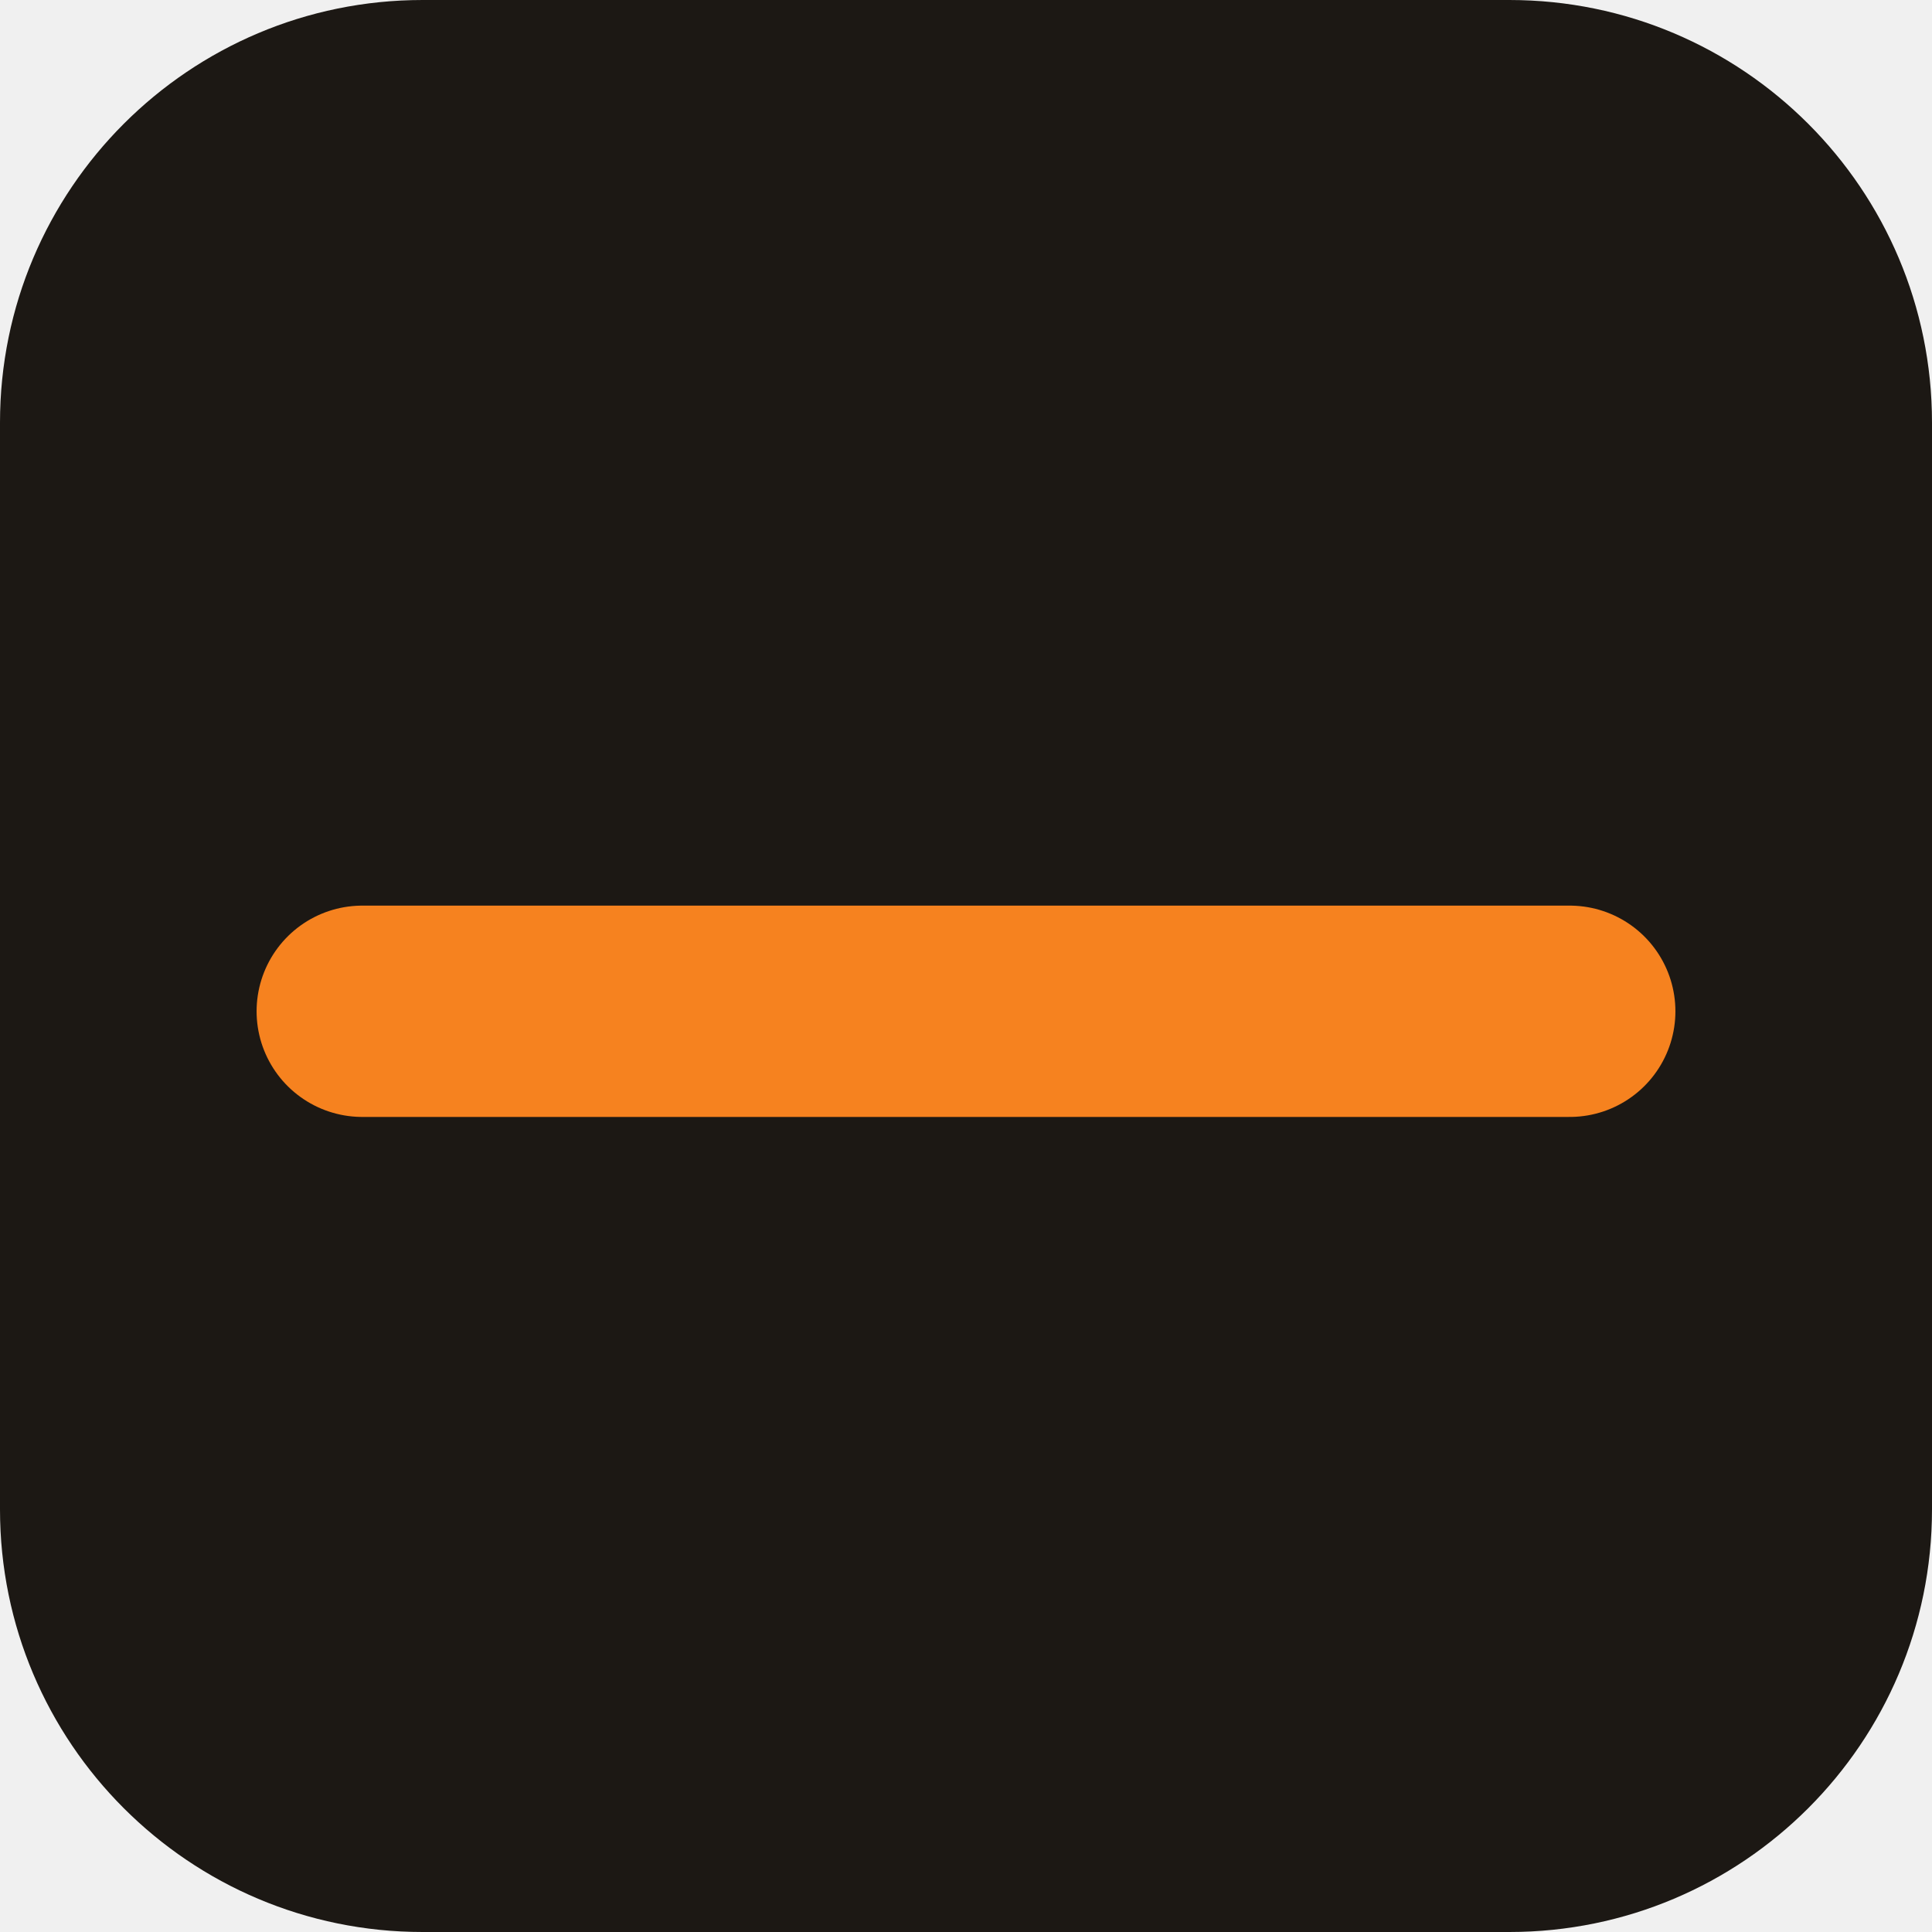
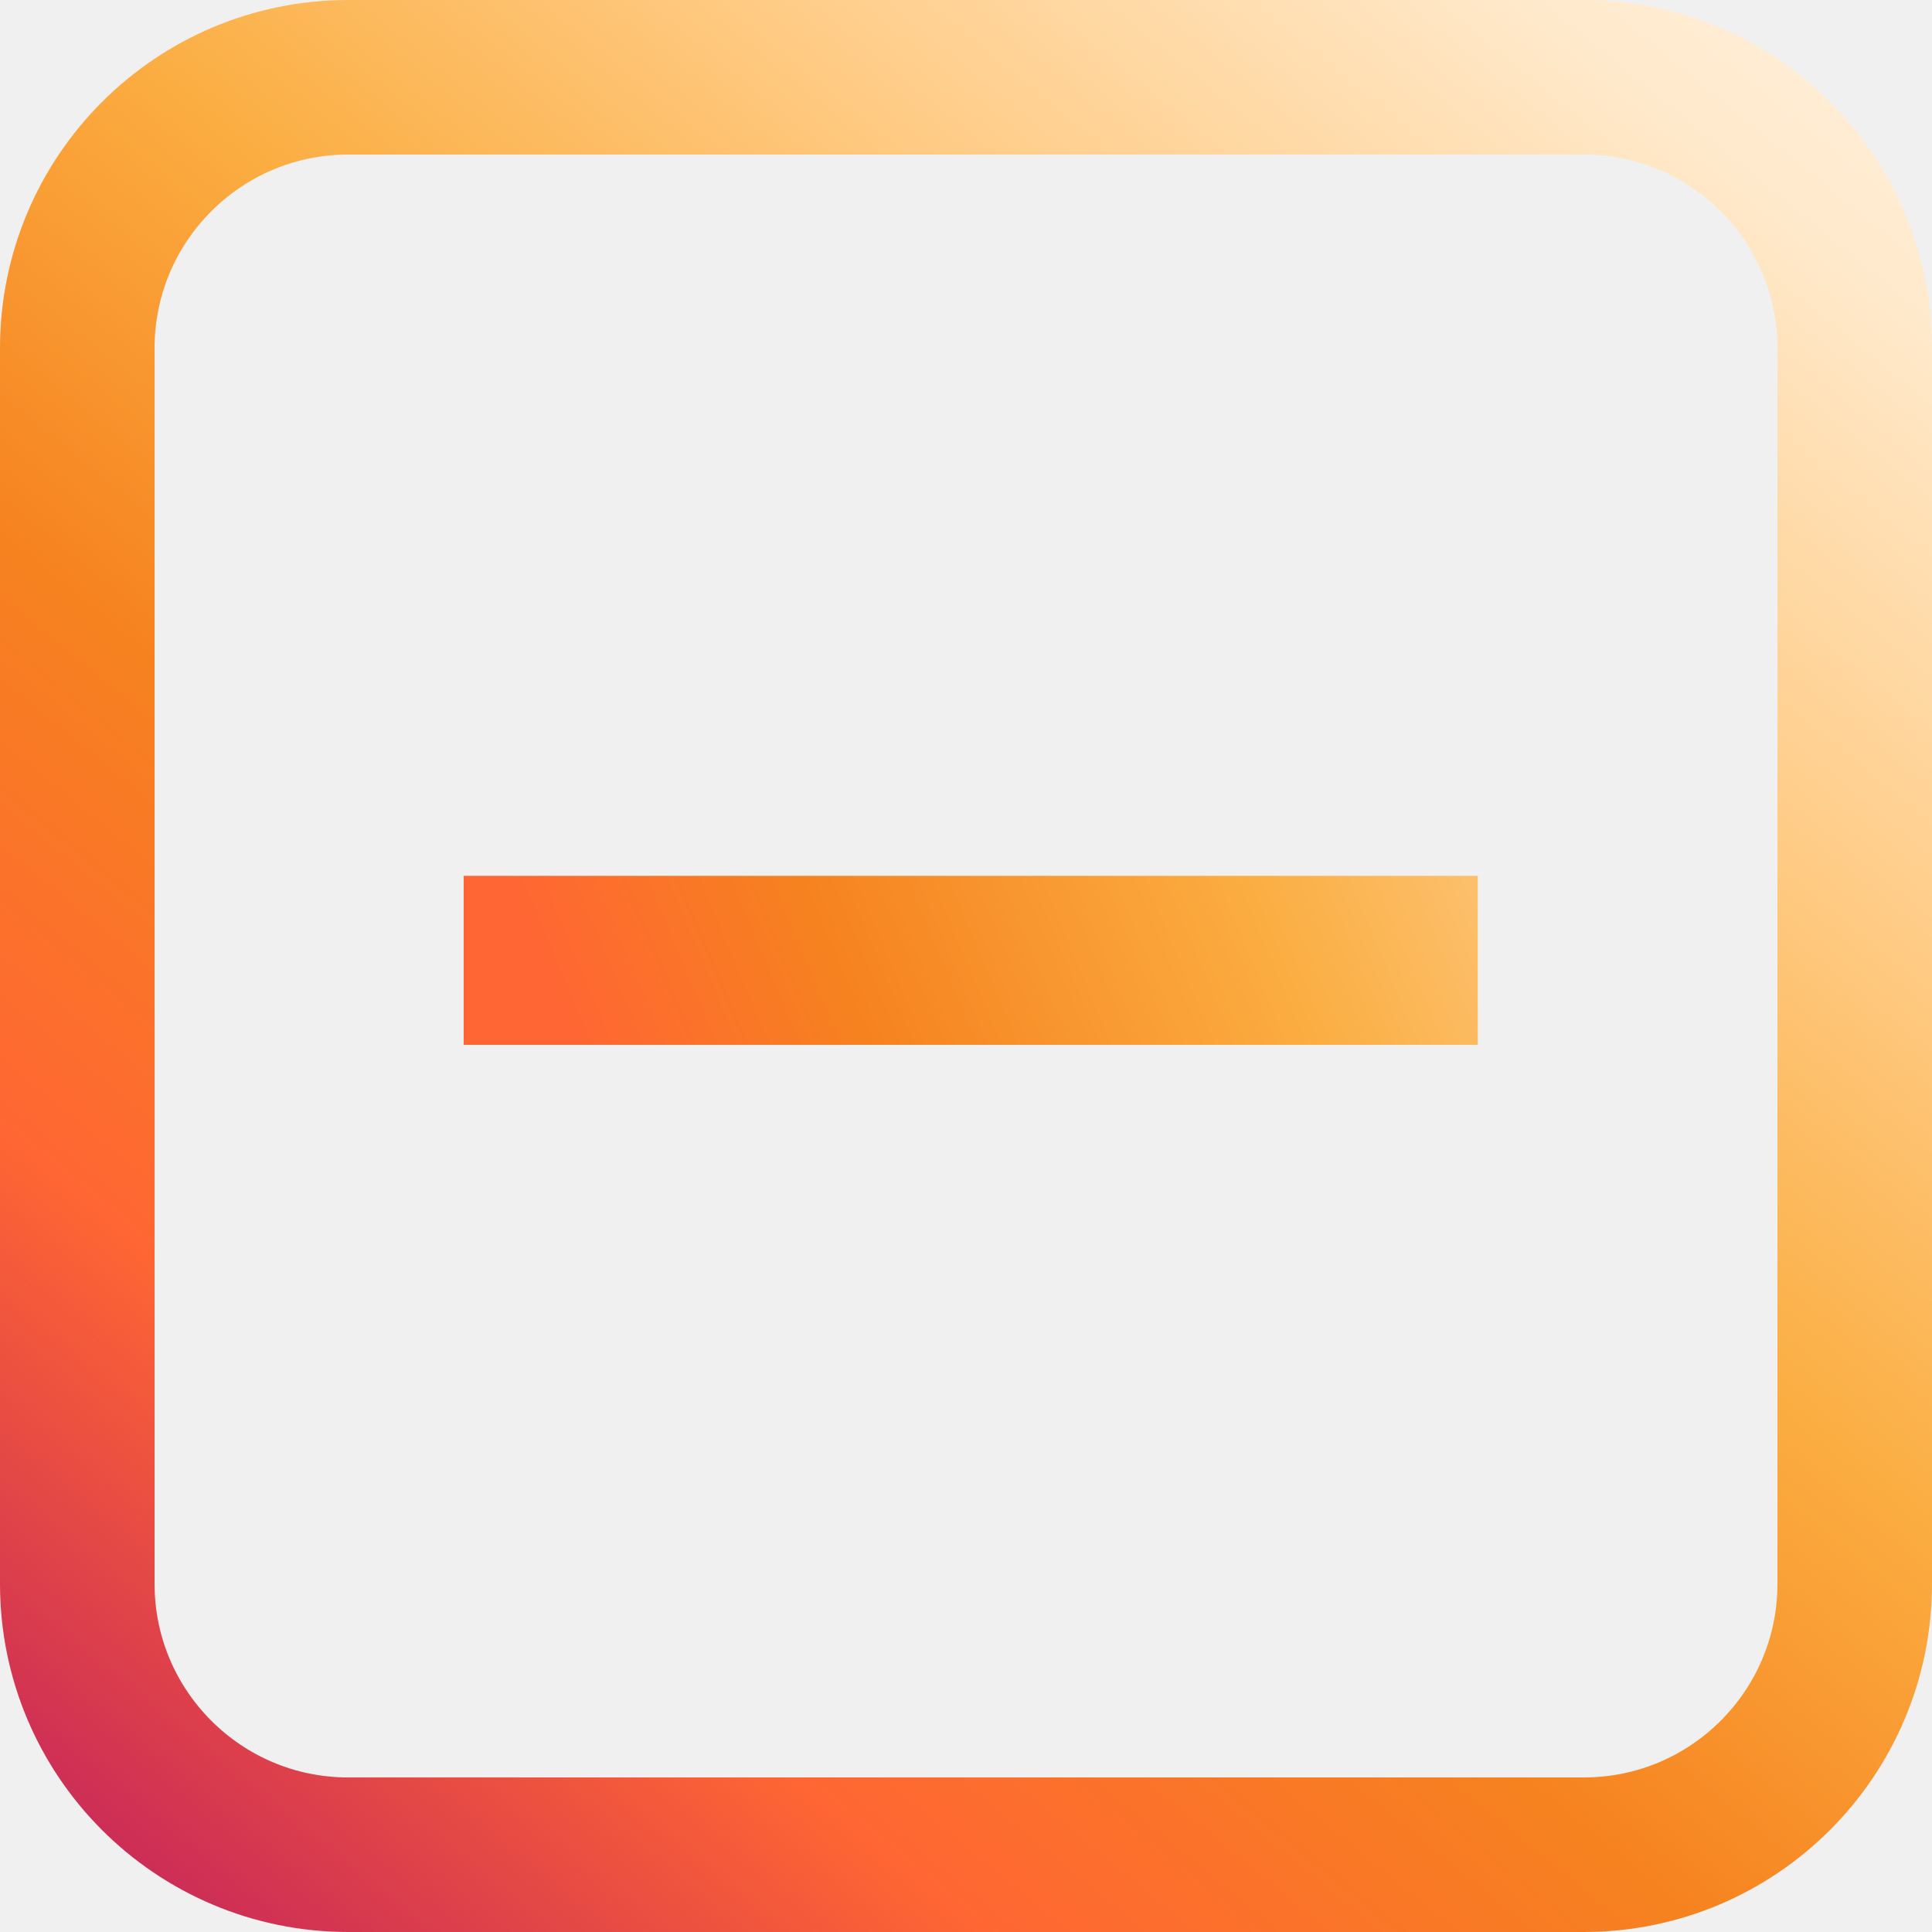
- <svg xmlns="http://www.w3.org/2000/svg" viewBox="0 0 64 64">
-   <rect width="64" height="64" rx="14" fill="#1c1814" />
-   <path d="M12 33.5h40" stroke="#f6821f" stroke-width="7" stroke-linecap="round" />
+ <svg xmlns="http://www.w3.org/2000/svg" width="75" height="75" viewBox="0 0 75 75" fill="none">
+   <g clip-path="url(#clip0_50_99)">
+     <rect x="3" y="3" width="69" height="69" rx="10.518" stroke="url(#paint0_linear_50_99)" stroke-width="6" />
+     <rect x="18" y="34" width="39.366" height="6.561" fill="url(#paint1_linear_50_99)" />
+   </g>
+   <defs>
+     <linearGradient id="paint0_linear_50_99" x1="-43" y1="124" x2="92.423" y2="-41.746" gradientUnits="userSpaceOnUse">
+       <stop stop-color="#0F006B" />
+       <stop offset="0.083" stop-color="#281A81" />
+       <stop offset="0.167" stop-color="#5D0C83" />
+       <stop offset="0.25" stop-color="#911475" />
+       <stop offset="0.333" stop-color="#CE2F55" />
+       <stop offset="0.417" stop-color="#FF6633" />
+       <stop offset="0.5" stop-color="#F6821F" />
+       <stop offset="0.583" stop-color="#FBAD41" />
+       <stop offset="0.667" stop-color="#FFCD89" />
+       <stop offset="0.75" stop-color="#FFE9CB" />
+       <stop offset="0.833" stop-color="#FFF7EC" />
+       <stop offset="0.917" stop-color="#FFF8EE" />
+       <stop offset="1" stop-color="white" />
+     </linearGradient>
+     <linearGradient id="paint1_linear_50_99" x1="91.499" y1="27.498" x2="28.122" y2="54.178" gradientUnits="userSpaceOnUse">
+       <stop stop-color="white" />
+       <stop offset="0.129" stop-color="#FFF8EE" />
+       <stop offset="0.617" stop-color="#FBAD41" />
+       <stop offset="0.848" stop-color="#F6821F" />
+       <stop offset="1" stop-color="#FF6633" />
+     </linearGradient>
+     <clipPath id="clip0_50_99">
+       <rect width="75" height="75" fill="white" />
+     </clipPath>
+   </defs>
</svg>
